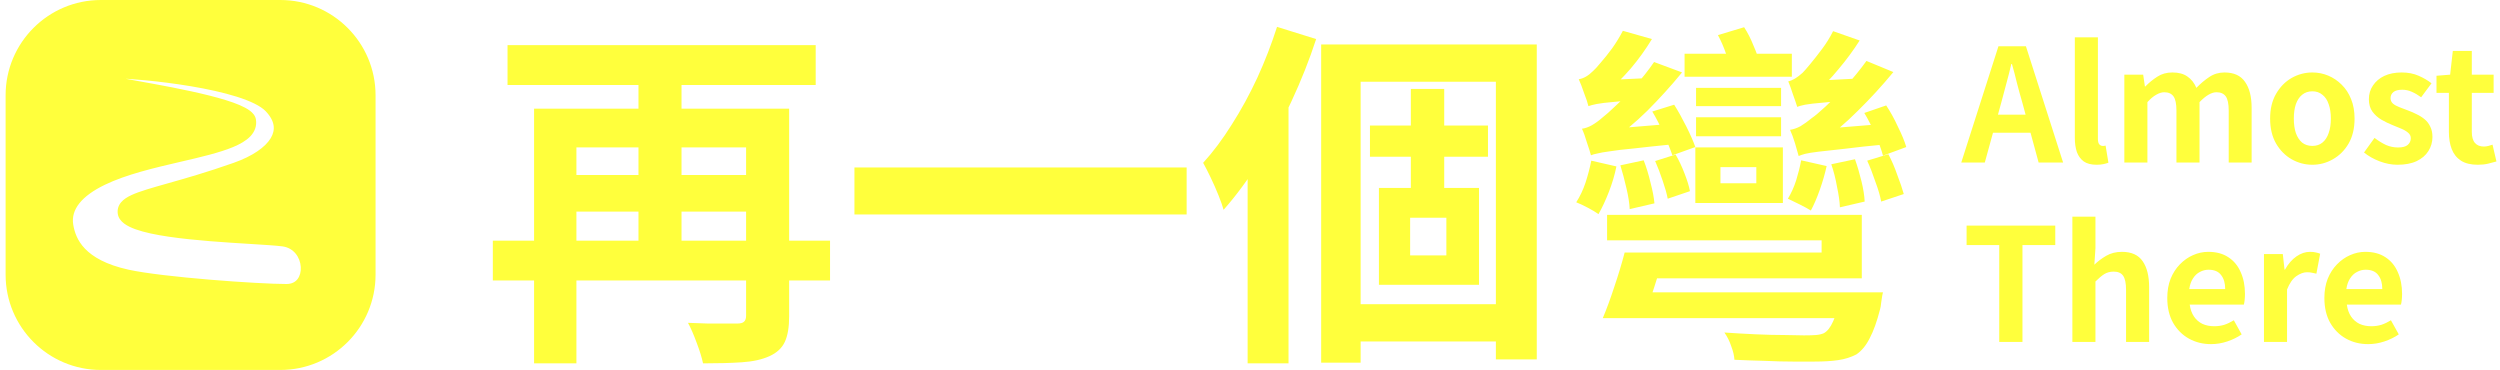
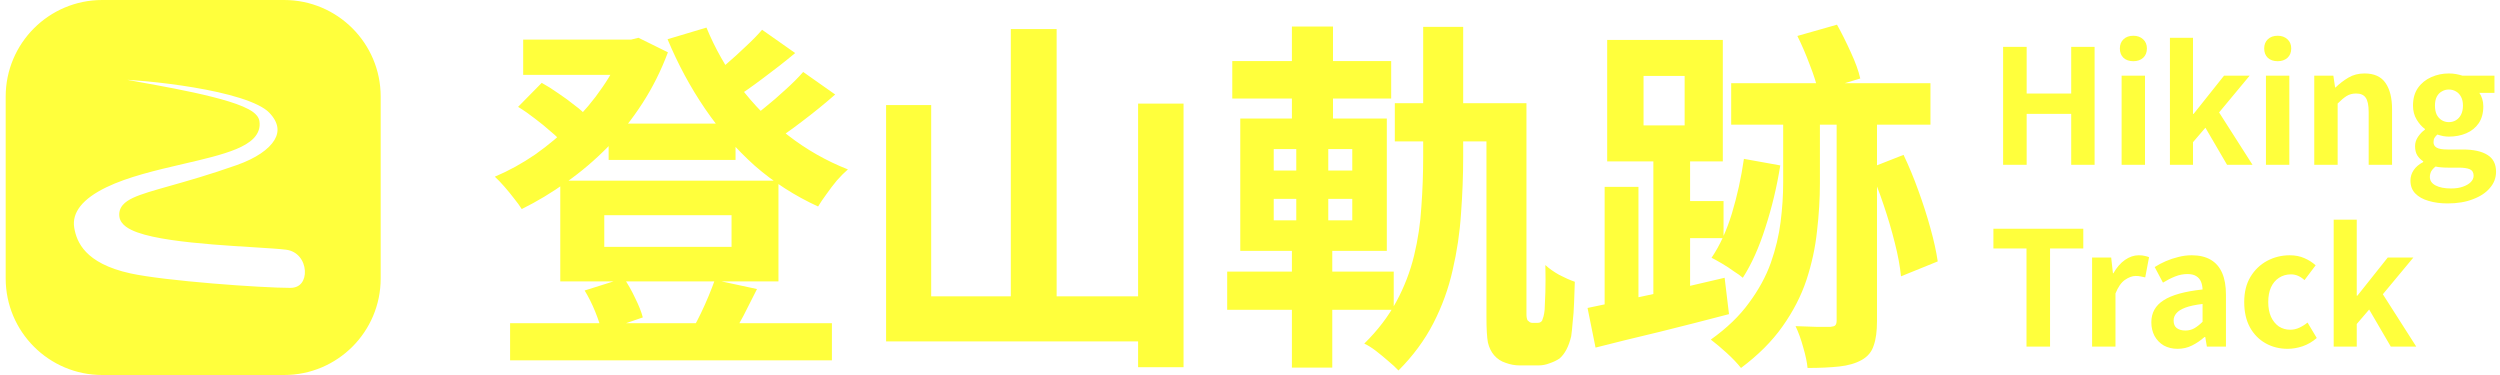
- <svg xmlns="http://www.w3.org/2000/svg" width="223" height="33" viewBox="0 0 223 33" fill="none">
+ <svg xmlns="http://www.w3.org/2000/svg" width="220" height="33" viewBox="0 0 220 33" fill="none">
  <path fill-rule="evenodd" clip-rule="evenodd" d="M9 0.5C4.582 0.5 1 4.082 1 8.5V24.5C1 28.918 4.582 32.5 9 32.5H25C29.418 32.5 33 28.918 33 24.5V8.5C33 4.082 29.418 0.5 25 0.5H9ZM12.156 7.71C15.832 8.37 22.13 9.501 22.333 10.729C22.611 12.406 19.553 13.117 15.996 13.943C13.656 14.487 11.1 15.081 9.135 16.033C7.026 17.054 5.757 18.416 6.039 20.119C6.278 21.565 7.17 23.623 11.36 24.544C14.455 25.225 23.014 25.833 25.547 25.833C28.08 25.833 27.863 21.821 25.253 21.48C24.654 21.402 23.594 21.337 22.314 21.258C18.012 20.993 11.217 20.574 11 19C10.867 18.033 12.254 17.641 15.066 16.846C16.616 16.408 18.599 15.847 21 15C24.5 13.765 26.02 11.607 24.05 9.564C21.913 7.348 12.212 6.5 10.5 6.5C9.656 6.5 9.016 6.84 9.579 7.181C9.734 7.275 10.755 7.458 12.156 7.71Z" fill="#FFFF3C" />
-   <path d="M22.333 10.729L21.84 10.811L21.84 10.811L22.333 10.729ZM12.156 7.71L12.245 7.218L12.245 7.218L12.156 7.71ZM15.996 13.943L15.883 13.456L15.883 13.456L15.996 13.943ZM9.135 16.033L9.353 16.483L9.353 16.483L9.135 16.033ZM6.039 20.119L5.546 20.2L5.546 20.2L6.039 20.119ZM11.36 24.544L11.252 25.033L11.252 25.033L11.36 24.544ZM25.253 21.48L25.318 20.985L25.318 20.985L25.253 21.48ZM22.314 21.258L22.344 20.759L22.344 20.759L22.314 21.258ZM11 19L11.495 18.932L11.495 18.932L11 19ZM15.066 16.846L15.202 17.327L15.202 17.327L15.066 16.846ZM21 15L21.166 15.472L21.166 15.472L21 15ZM24.05 9.564L24.41 9.217L24.41 9.217L24.05 9.564ZM9.579 7.181L9.32 7.609L9.32 7.609L9.579 7.181ZM1.5 8.5C1.5 4.358 4.858 1 9 1V0C4.306 0 0.5 3.806 0.5 8.5H1.5ZM1.5 24.5V8.5H0.5V24.5H1.5ZM9 32C4.858 32 1.5 28.642 1.5 24.5H0.5C0.5 29.194 4.306 33 9 33V32ZM25 32H9V33H25V32ZM32.5 24.5C32.5 28.642 29.142 32 25 32V33C29.694 33 33.5 29.194 33.5 24.5H32.5ZM32.5 8.5V24.5H33.5V8.5H32.5ZM25 1C29.142 1 32.5 4.358 32.5 8.5H33.5C33.5 3.806 29.694 0 25 0V1ZM9 1H25V0H9V1ZM22.827 10.647C22.769 10.3 22.519 10.048 22.289 9.874C22.044 9.69 21.725 9.524 21.37 9.372C20.657 9.068 19.706 8.783 18.669 8.522C16.59 7.998 14.078 7.547 12.245 7.218L12.068 8.202C13.909 8.533 16.385 8.978 18.424 9.491C19.447 9.749 20.338 10.018 20.978 10.292C21.299 10.429 21.535 10.558 21.688 10.673C21.855 10.8 21.847 10.851 21.84 10.811L22.827 10.647ZM16.109 14.43C17.872 14.021 19.574 13.627 20.796 13.116C21.406 12.861 21.948 12.557 22.321 12.169C22.713 11.761 22.926 11.249 22.827 10.647L21.84 10.811C21.879 11.047 21.814 11.253 21.6 11.476C21.367 11.718 20.974 11.958 20.41 12.194C19.284 12.664 17.677 13.039 15.883 13.456L16.109 14.43ZM9.353 16.483C11.257 15.56 13.754 14.978 16.109 14.43L15.883 13.456C13.558 13.996 10.943 14.602 8.917 15.583L9.353 16.483ZM6.532 20.037C6.31 18.693 7.277 17.488 9.353 16.483L8.917 15.583C6.775 16.62 5.205 18.139 5.546 20.2L6.532 20.037ZM11.467 24.056C9.44 23.61 8.269 22.902 7.579 22.182C6.892 21.466 6.641 20.694 6.532 20.037L5.546 20.2C5.676 20.989 5.99 21.97 6.857 22.874C7.72 23.775 9.089 24.557 11.252 25.033L11.467 24.056ZM25.547 25.333C24.303 25.333 21.547 25.183 18.706 24.946C15.86 24.709 12.978 24.388 11.467 24.056L11.252 25.033C12.837 25.381 15.783 25.706 18.623 25.942C21.469 26.18 24.259 26.333 25.547 26.333V25.333ZM25.188 21.976C26.203 22.108 26.777 22.951 26.829 23.815C26.856 24.243 26.748 24.628 26.541 24.895C26.346 25.148 26.034 25.333 25.547 25.333V26.333C26.327 26.333 26.938 26.017 27.332 25.507C27.716 25.011 27.865 24.372 27.828 23.754C27.753 22.527 26.913 21.193 25.318 20.985L25.188 21.976ZM22.283 21.757C23.574 21.837 24.611 21.901 25.188 21.976L25.318 20.985C24.697 20.904 23.615 20.837 22.344 20.759L22.283 21.757ZM10.505 19.068C10.557 19.449 10.8 19.733 11.07 19.937C11.342 20.142 11.695 20.309 12.085 20.45C12.867 20.732 13.911 20.946 15.052 21.114C17.341 21.453 20.138 21.625 22.283 21.757L22.344 20.759C20.188 20.626 17.437 20.456 15.198 20.125C14.076 19.959 13.111 19.757 12.424 19.509C12.079 19.385 11.832 19.259 11.674 19.139C11.514 19.018 11.497 18.945 11.495 18.932L10.505 19.068ZM14.93 16.365C13.543 16.757 12.444 17.066 11.717 17.405C11.352 17.576 11.025 17.778 10.8 18.046C10.557 18.337 10.452 18.684 10.505 19.068L11.495 18.932C11.482 18.833 11.5 18.768 11.567 18.689C11.653 18.586 11.824 18.459 12.14 18.312C12.776 18.015 13.776 17.73 15.202 17.327L14.93 16.365ZM20.834 14.528C18.449 15.37 16.479 15.927 14.93 16.365L15.202 17.327C16.753 16.889 18.75 16.324 21.166 15.472L20.834 14.528ZM23.69 9.911C24.131 10.368 24.343 10.796 24.403 11.179C24.462 11.556 24.382 11.939 24.148 12.327C23.665 13.129 22.542 13.926 20.834 14.528L21.166 15.472C22.958 14.839 24.345 13.939 25.005 12.843C25.342 12.282 25.491 11.665 25.391 11.024C25.291 10.389 24.954 9.782 24.41 9.217L23.69 9.911ZM10.5 7C11.32 7 14.145 7.208 17.033 7.694C18.474 7.937 19.916 8.246 21.122 8.627C22.351 9.016 23.25 9.455 23.69 9.911L24.41 9.217C23.782 8.565 22.667 8.067 21.423 7.674C20.155 7.273 18.664 6.955 17.199 6.708C14.274 6.216 11.392 6 10.5 6V7ZM9.838 6.753C9.732 6.69 9.852 6.721 9.865 6.894C9.88 7.089 9.74 7.161 9.785 7.131C9.813 7.113 9.89 7.077 10.028 7.047C10.159 7.018 10.321 7 10.5 7V6C10.038 6 9.552 6.089 9.238 6.294C9.088 6.393 8.841 6.613 8.868 6.968C8.893 7.3 9.144 7.502 9.32 7.609L9.838 6.753ZM12.245 7.218C11.542 7.092 10.942 6.984 10.497 6.896C10.275 6.852 10.098 6.814 9.97 6.782C9.905 6.766 9.859 6.754 9.828 6.744C9.787 6.731 9.803 6.732 9.838 6.753L9.32 7.609C9.394 7.653 9.476 7.681 9.525 7.697C9.585 7.716 9.655 7.735 9.73 7.753C9.881 7.79 10.076 7.832 10.303 7.877C10.758 7.967 11.369 8.076 12.068 8.202L12.245 7.218Z" fill="#FFFF3C" />
-   <path d="M43.96 21.468H74.04V25.02H43.96V21.468ZM45.272 4.028H72.76V7.58H45.272V4.028ZM50.296 15.612H67.96V18.876H50.296V15.612ZM66.552 9.692H70.392V28.22C70.392 29.18 70.264 29.937 70.008 30.492C69.752 31.047 69.293 31.473 68.632 31.772C67.971 32.071 67.149 32.252 66.168 32.316C65.208 32.38 64.056 32.412 62.712 32.412C62.605 31.9 62.413 31.281 62.136 30.556C61.88 29.852 61.624 29.265 61.368 28.796C61.965 28.817 62.563 28.839 63.16 28.86C63.757 28.86 64.291 28.86 64.76 28.86C65.251 28.86 65.581 28.86 65.752 28.86C66.051 28.86 66.253 28.807 66.36 28.7C66.488 28.593 66.552 28.412 66.552 28.156V9.692ZM47.64 9.692H68.088V13.148H51.416V32.412H47.64V9.692ZM56.952 5.116H60.792V22.716H56.952V5.116ZM76.216 14.94H105.848V19.132H76.216V14.94ZM117.848 3.964H137.08V32.06H133.432V7.292H121.368V32.348H117.848V3.964ZM122.2 11.196H132.728V13.98H122.2V11.196ZM119.672 27.132H135.192V30.46H119.672V27.132ZM125.848 7.932H128.824V18.236H125.848V7.932ZM125.784 19.42V22.78H129.016V19.42H125.784ZM123 16.764H131.928V25.404H123V16.764ZM113.912 2.396L117.4 3.484C116.803 5.319 116.067 7.175 115.192 9.052C114.339 10.908 113.4 12.668 112.376 14.332C111.352 15.975 110.275 17.436 109.144 18.716C109.059 18.396 108.909 17.969 108.696 17.436C108.483 16.903 108.248 16.369 107.992 15.836C107.736 15.303 107.512 14.865 107.32 14.524C108.216 13.543 109.069 12.401 109.88 11.1C110.712 9.799 111.469 8.412 112.152 6.94C112.835 5.447 113.421 3.932 113.912 2.396ZM111.288 11.196L114.904 7.58L114.936 7.612V32.412H111.288V11.196ZM145.048 26.076H164.888V28.38H145.048V26.076ZM164.184 26.076H167.96C167.96 26.076 167.939 26.172 167.896 26.364C167.875 26.535 167.843 26.748 167.8 27.004C167.779 27.239 167.747 27.431 167.704 27.58C167.427 28.668 167.117 29.532 166.776 30.172C166.456 30.812 166.061 31.292 165.592 31.612C165.101 31.868 164.557 32.039 163.96 32.124C163.384 32.209 162.68 32.252 161.848 32.252C161.357 32.252 160.717 32.252 159.928 32.252C159.16 32.252 158.328 32.231 157.432 32.188C156.536 32.167 155.629 32.135 154.712 32.092C154.691 31.729 154.595 31.324 154.424 30.876C154.275 30.428 154.072 30.023 153.816 29.66C154.733 29.724 155.661 29.777 156.6 29.82C157.56 29.863 158.424 29.884 159.192 29.884C159.96 29.905 160.536 29.916 160.92 29.916C161.368 29.916 161.72 29.905 161.976 29.884C162.253 29.863 162.488 29.809 162.68 29.724C163 29.553 163.277 29.201 163.512 28.668C163.768 28.135 163.981 27.409 164.152 26.492L164.184 26.076ZM146.584 22.524H162.488V21.436H143.352V19.164H166.072V24.828H146.584V22.524ZM144.92 22.524H148.504C148.205 23.569 147.885 24.615 147.544 25.66C147.203 26.705 146.893 27.612 146.616 28.38H142.968C143.309 27.569 143.651 26.641 143.992 25.596C144.355 24.529 144.664 23.505 144.92 22.524ZM151.288 7.836H158.872V9.468H151.288V7.836ZM151.288 10.46H158.872V12.156H151.288V10.46ZM150.264 4.796H159.832V6.844H150.264V4.796ZM153.464 14.908V16.348H156.664V14.908H153.464ZM151.224 13.148H159.032V18.108H151.224V13.148ZM147.384 9.948L149.336 9.34C149.699 9.916 150.061 10.567 150.424 11.292C150.787 12.017 151.053 12.625 151.224 13.116L149.176 13.852C149.005 13.34 148.749 12.711 148.408 11.964C148.088 11.217 147.747 10.545 147.384 9.948ZM141.688 9.468C141.624 9.191 141.496 8.807 141.304 8.316C141.133 7.804 140.973 7.388 140.824 7.068C141.251 7.004 141.677 6.759 142.104 6.332C142.253 6.204 142.477 5.959 142.776 5.596C143.096 5.233 143.437 4.807 143.8 4.316C144.163 3.804 144.483 3.281 144.76 2.748L147.352 3.484C146.797 4.401 146.168 5.276 145.464 6.108C144.76 6.919 144.099 7.58 143.48 8.092V8.124C143.48 8.124 143.395 8.167 143.224 8.252C143.053 8.316 142.84 8.423 142.584 8.572C142.349 8.7 142.136 8.839 141.944 8.988C141.773 9.137 141.688 9.297 141.688 9.468ZM141.688 9.468L141.656 7.772L142.808 7.164L147.544 6.94C147.48 7.239 147.416 7.569 147.352 7.932C147.309 8.295 147.277 8.593 147.256 8.828C145.848 8.913 144.771 8.999 144.024 9.084C143.277 9.148 142.744 9.212 142.424 9.276C142.104 9.34 141.859 9.404 141.688 9.468ZM141.912 13.852C141.848 13.596 141.731 13.223 141.56 12.732C141.411 12.22 141.261 11.804 141.112 11.484C141.411 11.441 141.709 11.335 142.008 11.164C142.307 10.993 142.627 10.759 142.968 10.46C143.224 10.268 143.608 9.927 144.12 9.436C144.653 8.945 145.229 8.359 145.848 7.676C146.467 6.993 147.032 6.279 147.544 5.532L150.04 6.46C149.059 7.655 148.024 8.796 146.936 9.884C145.848 10.951 144.781 11.836 143.736 12.54V12.572C143.736 12.572 143.64 12.615 143.448 12.7C143.277 12.785 143.075 12.892 142.84 13.02C142.605 13.148 142.392 13.287 142.2 13.436C142.008 13.585 141.912 13.724 141.912 13.852ZM141.912 13.852L141.848 12.22L143 11.548L149.56 11.004C149.475 11.281 149.411 11.601 149.368 11.964C149.347 12.305 149.336 12.604 149.336 12.86C147.843 13.009 146.637 13.137 145.72 13.244C144.803 13.329 144.088 13.415 143.576 13.5C143.085 13.564 142.723 13.628 142.488 13.692C142.253 13.735 142.061 13.788 141.912 13.852ZM144.536 14.748L146.616 14.3C146.851 14.897 147.053 15.559 147.224 16.284C147.416 17.009 147.533 17.628 147.576 18.14L145.368 18.652C145.347 18.14 145.251 17.521 145.08 16.796C144.909 16.049 144.728 15.367 144.536 14.748ZM141.944 14.332L144.184 14.844C144.035 15.591 143.811 16.348 143.512 17.116C143.213 17.884 142.904 18.545 142.584 19.1C142.349 18.929 142.029 18.737 141.624 18.524C141.219 18.311 140.877 18.151 140.6 18.044C140.941 17.511 141.219 16.924 141.432 16.284C141.645 15.623 141.816 14.972 141.944 14.332ZM147.64 14.364L149.464 13.788C149.763 14.3 150.029 14.865 150.264 15.484C150.499 16.081 150.659 16.604 150.744 17.052L148.76 17.724C148.675 17.276 148.525 16.743 148.312 16.124C148.099 15.484 147.875 14.897 147.64 14.364ZM153.24 3.132L155.576 2.428C155.896 2.919 156.173 3.463 156.408 4.06C156.664 4.636 156.845 5.148 156.952 5.596L154.456 6.396C154.371 5.948 154.211 5.425 153.976 4.828C153.763 4.209 153.517 3.644 153.24 3.132ZM166.296 10.076L168.248 9.404C168.632 9.98 168.984 10.62 169.304 11.324C169.645 12.007 169.891 12.604 170.04 13.116L167.96 13.884C167.832 13.372 167.608 12.764 167.288 12.06C166.989 11.335 166.659 10.673 166.296 10.076ZM160.312 9.532C160.227 9.255 160.099 8.881 159.928 8.412C159.779 7.943 159.64 7.559 159.512 7.26C159.896 7.175 160.323 6.919 160.792 6.492C160.941 6.343 161.165 6.087 161.464 5.724C161.784 5.34 162.136 4.892 162.52 4.38C162.904 3.868 163.235 3.335 163.512 2.78L165.88 3.612C165.325 4.487 164.696 5.34 163.992 6.172C163.309 7.004 162.648 7.687 162.008 8.22V8.252C162.008 8.252 161.869 8.327 161.592 8.476C161.315 8.604 161.027 8.764 160.728 8.956C160.451 9.148 160.312 9.34 160.312 9.532ZM160.312 9.532L160.28 7.836L161.4 7.228L166.36 6.972C166.296 7.271 166.232 7.601 166.168 7.964C166.125 8.327 166.104 8.625 166.104 8.86C164.611 8.967 163.469 9.063 162.68 9.148C161.912 9.212 161.357 9.276 161.016 9.34C160.696 9.404 160.461 9.468 160.312 9.532ZM160.44 13.916C160.376 13.66 160.269 13.287 160.12 12.796C159.971 12.305 159.821 11.9 159.672 11.58C159.971 11.537 160.28 11.431 160.6 11.26C160.92 11.068 161.261 10.823 161.624 10.524C161.88 10.353 162.285 10.012 162.84 9.5C163.395 8.988 164.003 8.38 164.664 7.676C165.325 6.951 165.933 6.204 166.488 5.436L168.888 6.428C167.885 7.644 166.829 8.796 165.72 9.884C164.632 10.972 163.555 11.889 162.488 12.636V12.668C162.488 12.668 162.381 12.711 162.168 12.796C161.976 12.86 161.741 12.956 161.464 13.084C161.208 13.212 160.973 13.351 160.76 13.5C160.547 13.628 160.44 13.767 160.44 13.916ZM160.44 13.916L160.408 12.252L161.56 11.58L168.6 11.004C168.557 11.303 168.515 11.633 168.472 11.996C168.429 12.359 168.397 12.647 168.376 12.86C166.776 13.009 165.485 13.148 164.504 13.276C163.523 13.383 162.755 13.468 162.2 13.532C161.667 13.596 161.272 13.66 161.016 13.724C160.781 13.788 160.589 13.852 160.44 13.916ZM163.352 14.652L165.464 14.204C165.677 14.801 165.869 15.452 166.04 16.156C166.211 16.86 166.307 17.468 166.328 17.98L164.12 18.492C164.099 17.98 164.013 17.372 163.864 16.668C163.736 15.943 163.565 15.271 163.352 14.652ZM160.664 14.3L162.936 14.812C162.787 15.495 162.584 16.199 162.328 16.924C162.072 17.649 161.805 18.268 161.528 18.78C161.293 18.631 160.963 18.449 160.536 18.236C160.109 18.023 159.757 17.852 159.48 17.724C159.779 17.233 160.024 16.689 160.216 16.092C160.408 15.473 160.557 14.876 160.664 14.3ZM166.552 14.332L168.44 13.756C168.739 14.311 169.005 14.929 169.24 15.612C169.496 16.273 169.688 16.839 169.816 17.308L167.8 17.98C167.715 17.489 167.544 16.903 167.288 16.22C167.053 15.516 166.808 14.887 166.552 14.332Z" fill="#FFFF3C" />
-   <path d="M174.944 14.5L178.262 4.126H180.712L184.03 14.5H181.846L180.376 9.096C180.217 8.555 180.063 7.995 179.914 7.416C179.774 6.828 179.625 6.259 179.466 5.708H179.41C179.279 6.268 179.135 6.837 178.976 7.416C178.827 7.995 178.677 8.555 178.528 9.096L177.044 14.5H174.944ZM177.002 11.84V10.23H181.93V11.84H177.002ZM187.021 14.696C186.535 14.696 186.153 14.598 185.873 14.402C185.593 14.197 185.387 13.917 185.257 13.562C185.135 13.198 185.075 12.778 185.075 12.302V3.328H187.133V12.386C187.133 12.619 187.175 12.783 187.259 12.876C187.352 12.969 187.445 13.016 187.539 13.016C187.585 13.016 187.627 13.016 187.665 13.016C187.702 13.007 187.753 12.997 187.819 12.988L188.071 14.514C187.949 14.561 187.8 14.603 187.623 14.64C187.455 14.677 187.254 14.696 187.021 14.696ZM189.491 14.5V6.66H191.171L191.325 7.71H191.367C191.693 7.374 192.048 7.085 192.431 6.842C192.813 6.59 193.261 6.464 193.775 6.464C194.335 6.464 194.783 6.585 195.119 6.828C195.464 7.061 195.73 7.397 195.917 7.836C196.29 7.453 196.673 7.131 197.065 6.87C197.466 6.599 197.919 6.464 198.423 6.464C199.263 6.464 199.874 6.744 200.257 7.304C200.649 7.855 200.845 8.625 200.845 9.614V14.5H198.801V9.866C198.801 9.259 198.712 8.835 198.535 8.592C198.357 8.349 198.082 8.228 197.709 8.228C197.485 8.228 197.247 8.303 196.995 8.452C196.752 8.592 196.486 8.811 196.197 9.11V14.5H194.139V9.866C194.139 9.259 194.05 8.835 193.873 8.592C193.695 8.349 193.42 8.228 193.047 8.228C192.832 8.228 192.594 8.303 192.333 8.452C192.081 8.592 191.819 8.811 191.549 9.11V14.5H189.491ZM206.261 14.696C205.608 14.696 204.992 14.533 204.413 14.206C203.844 13.879 203.382 13.413 203.027 12.806C202.672 12.19 202.495 11.448 202.495 10.58C202.495 9.712 202.672 8.975 203.027 8.368C203.382 7.752 203.844 7.281 204.413 6.954C204.992 6.627 205.608 6.464 206.261 6.464C206.756 6.464 207.227 6.557 207.675 6.744C208.123 6.931 208.524 7.201 208.879 7.556C209.234 7.901 209.514 8.331 209.719 8.844C209.924 9.348 210.027 9.927 210.027 10.58C210.027 11.448 209.85 12.19 209.495 12.806C209.14 13.413 208.674 13.879 208.095 14.206C207.526 14.533 206.914 14.696 206.261 14.696ZM206.261 13.016C206.616 13.016 206.914 12.918 207.157 12.722C207.409 12.517 207.596 12.232 207.717 11.868C207.848 11.504 207.913 11.075 207.913 10.58C207.913 10.085 207.848 9.656 207.717 9.292C207.596 8.928 207.409 8.648 207.157 8.452C206.914 8.247 206.616 8.144 206.261 8.144C205.906 8.144 205.603 8.247 205.351 8.452C205.108 8.648 204.922 8.928 204.791 9.292C204.67 9.656 204.609 10.085 204.609 10.58C204.609 11.075 204.67 11.504 204.791 11.868C204.922 12.232 205.108 12.517 205.351 12.722C205.603 12.918 205.906 13.016 206.261 13.016ZM213.852 14.696C213.329 14.696 212.797 14.593 212.256 14.388C211.724 14.183 211.262 13.921 210.87 13.604L211.808 12.302C212.153 12.563 212.494 12.773 212.83 12.932C213.175 13.081 213.535 13.156 213.908 13.156C214.3 13.156 214.585 13.081 214.762 12.932C214.949 12.773 215.042 12.573 215.042 12.33C215.042 12.134 214.963 11.971 214.804 11.84C214.645 11.7 214.44 11.579 214.188 11.476C213.936 11.364 213.675 11.257 213.404 11.154C213.077 11.023 212.751 10.865 212.424 10.678C212.107 10.491 211.841 10.253 211.626 9.964C211.411 9.665 211.304 9.297 211.304 8.858C211.304 8.391 211.425 7.981 211.668 7.626C211.911 7.262 212.247 6.977 212.676 6.772C213.115 6.567 213.633 6.464 214.23 6.464C214.799 6.464 215.303 6.562 215.742 6.758C216.19 6.954 216.573 7.178 216.89 7.43L215.966 8.676C215.686 8.471 215.406 8.307 215.126 8.186C214.855 8.065 214.575 8.004 214.286 8.004C213.922 8.004 213.656 8.074 213.488 8.214C213.32 8.354 213.236 8.536 213.236 8.76C213.236 8.947 213.306 9.105 213.446 9.236C213.586 9.357 213.777 9.465 214.02 9.558C214.263 9.651 214.519 9.749 214.79 9.852C215.051 9.945 215.308 10.057 215.56 10.188C215.821 10.309 216.059 10.459 216.274 10.636C216.489 10.813 216.657 11.033 216.778 11.294C216.909 11.546 216.974 11.854 216.974 12.218C216.974 12.675 216.853 13.095 216.61 13.478C216.377 13.851 216.027 14.15 215.56 14.374C215.103 14.589 214.533 14.696 213.852 14.696ZM221.017 14.696C220.401 14.696 219.902 14.575 219.519 14.332C219.136 14.08 218.861 13.735 218.693 13.296C218.525 12.857 218.441 12.349 218.441 11.77V8.284H217.335V6.758L218.553 6.66L218.791 4.546H220.485V6.66H222.431V8.284H220.485V11.756C220.485 12.204 220.578 12.535 220.765 12.75C220.952 12.965 221.218 13.072 221.563 13.072C221.694 13.072 221.829 13.053 221.969 13.016C222.109 12.979 222.23 12.941 222.333 12.904L222.683 14.402C222.468 14.467 222.221 14.533 221.941 14.598C221.67 14.663 221.362 14.696 221.017 14.696ZM178.332 30.5V21.862H175.42V20.126H183.33V21.862H180.404V30.5H178.332ZM184.856 30.5V19.328H186.914V22.142L186.816 23.612C187.124 23.313 187.479 23.047 187.88 22.814C188.281 22.581 188.748 22.464 189.28 22.464C190.129 22.464 190.745 22.744 191.128 23.304C191.511 23.855 191.702 24.625 191.702 25.614V30.5H189.644V25.866C189.644 25.259 189.555 24.835 189.378 24.592C189.21 24.349 188.93 24.228 188.538 24.228C188.221 24.228 187.941 24.303 187.698 24.452C187.465 24.601 187.203 24.821 186.914 25.11V30.5H184.856ZM197.227 30.696C196.499 30.696 195.841 30.533 195.253 30.206C194.665 29.879 194.194 29.408 193.839 28.792C193.494 28.176 193.321 27.439 193.321 26.58C193.321 25.945 193.419 25.376 193.615 24.872C193.82 24.368 194.096 23.939 194.441 23.584C194.796 23.22 195.188 22.945 195.617 22.758C196.056 22.562 196.508 22.464 196.975 22.464C197.694 22.464 198.296 22.627 198.781 22.954C199.266 23.271 199.63 23.715 199.873 24.284C200.125 24.844 200.251 25.488 200.251 26.216C200.251 26.403 200.242 26.585 200.223 26.762C200.204 26.93 200.181 27.065 200.153 27.168H195.323C195.379 27.588 195.505 27.943 195.701 28.232C195.897 28.521 196.149 28.741 196.457 28.89C196.765 29.03 197.115 29.1 197.507 29.1C197.824 29.1 198.123 29.058 198.403 28.974C198.683 28.881 198.968 28.745 199.257 28.568L199.957 29.828C199.574 30.089 199.145 30.299 198.669 30.458C198.193 30.617 197.712 30.696 197.227 30.696ZM195.281 25.782H198.487C198.487 25.259 198.366 24.844 198.123 24.536C197.89 24.219 197.516 24.06 197.003 24.06C196.732 24.06 196.476 24.125 196.233 24.256C195.99 24.377 195.785 24.569 195.617 24.83C195.449 25.082 195.337 25.399 195.281 25.782ZM201.946 30.5V22.66H203.626L203.78 24.046H203.822C204.111 23.533 204.452 23.141 204.844 22.87C205.236 22.599 205.637 22.464 206.048 22.464C206.272 22.464 206.449 22.483 206.58 22.52C206.72 22.548 206.846 22.585 206.958 22.632L206.622 24.41C206.473 24.373 206.337 24.345 206.216 24.326C206.104 24.298 205.959 24.284 205.782 24.284C205.483 24.284 205.166 24.401 204.83 24.634C204.503 24.867 204.228 25.264 204.004 25.824V30.5H201.946ZM211.241 30.696C210.513 30.696 209.855 30.533 209.267 30.206C208.679 29.879 208.207 29.408 207.853 28.792C207.507 28.176 207.335 27.439 207.335 26.58C207.335 25.945 207.433 25.376 207.629 24.872C207.834 24.368 208.109 23.939 208.455 23.584C208.809 23.22 209.201 22.945 209.631 22.758C210.069 22.562 210.522 22.464 210.989 22.464C211.707 22.464 212.309 22.627 212.795 22.954C213.28 23.271 213.644 23.715 213.887 24.284C214.139 24.844 214.265 25.488 214.265 26.216C214.265 26.403 214.255 26.585 214.237 26.762C214.218 26.93 214.195 27.065 214.167 27.168H209.337C209.393 27.588 209.519 27.943 209.715 28.232C209.911 28.521 210.163 28.741 210.471 28.89C210.779 29.03 211.129 29.1 211.521 29.1C211.838 29.1 212.137 29.058 212.417 28.974C212.697 28.881 212.981 28.745 213.271 28.568L213.971 29.828C213.588 30.089 213.159 30.299 212.683 30.458C212.207 30.617 211.726 30.696 211.241 30.696ZM209.295 25.782H212.501C212.501 25.259 212.379 24.844 212.137 24.536C211.903 24.219 211.53 24.06 211.017 24.06C210.746 24.06 210.489 24.125 210.247 24.256C210.004 24.377 209.799 24.569 209.631 24.83C209.463 25.082 209.351 25.399 209.295 25.782Z" fill="#FFFF3C" />
+   <path d="M22.333 10.729L21.84 10.811L22.333 10.729ZM12.156 7.71L12.245 7.218L12.156 7.71ZM15.996 13.943L15.883 13.456L15.996 13.943ZM9.135 16.033L9.353 16.483L9.135 16.033ZM6.039 20.119L5.546 20.2L6.039 20.119ZM11.36 24.544L11.252 25.033L11.36 24.544ZM25.253 21.48L25.318 20.985H25.318L25.253 21.48ZM22.314 21.258L22.344 20.759L22.314 21.258ZM11 19L11.495 18.932L11 19ZM15.066 16.846L15.202 17.327L15.066 16.846ZM21 15L21.166 15.472L21 15ZM24.05 9.564L24.41 9.217L24.05 9.564ZM9.579 7.181L9.32 7.609L9.32 7.609L9.579 7.181ZM1.5 8.5C1.5 4.358 4.858 1 9 1V0C4.306 0 0.5 3.806 0.5 8.5H1.5ZM1.5 24.5V8.5H0.5V24.5H1.5ZM9 32C4.858 32 1.5 28.642 1.5 24.5H0.5C0.5 29.194 4.306 33 9 33V32ZM25 32H9V33H25V32ZM32.5 24.5C32.5 28.642 29.142 32 25 32V33C29.694 33 33.5 29.194 33.5 24.5H32.5ZM32.5 8.5V24.5H33.5V8.5H32.5ZM25 1C29.142 1 32.5 4.358 32.5 8.5H33.5C33.5 3.806 29.694 0 25 0V1ZM9 1H25V0H9V1ZM22.827 10.647C22.769 10.3 22.519 10.048 22.289 9.874C22.044 9.69 21.725 9.524 21.37 9.372C20.657 9.068 19.706 8.783 18.669 8.522C16.59 7.998 14.078 7.547 12.245 7.218L12.068 8.202C13.909 8.533 16.385 8.978 18.424 9.491C19.447 9.749 20.338 10.018 20.978 10.292C21.299 10.429 21.535 10.558 21.688 10.673C21.855 10.8 21.847 10.851 21.84 10.811L22.827 10.647ZM16.109 14.43C17.872 14.021 19.574 13.627 20.796 13.116C21.406 12.861 21.948 12.557 22.321 12.169C22.713 11.761 22.926 11.249 22.827 10.647L21.84 10.811C21.879 11.047 21.814 11.253 21.6 11.476C21.367 11.718 20.974 11.958 20.41 12.194C19.284 12.664 17.677 13.039 15.883 13.456L16.109 14.43ZM9.353 16.483C11.257 15.56 13.754 14.978 16.109 14.43L15.883 13.456C13.558 13.996 10.943 14.602 8.917 15.583L9.353 16.483ZM6.532 20.037C6.31 18.693 7.277 17.488 9.353 16.483L8.917 15.583C6.775 16.62 5.205 18.139 5.546 20.2L6.532 20.037ZM11.467 24.056C9.44 23.61 8.269 22.902 7.579 22.182C6.892 21.466 6.641 20.694 6.532 20.037L5.546 20.2C5.676 20.989 5.99 21.97 6.857 22.874C7.72 23.775 9.089 24.557 11.252 25.033L11.467 24.056ZM25.547 25.333C24.303 25.333 21.547 25.183 18.706 24.946C15.86 24.709 12.978 24.388 11.467 24.056L11.252 25.033C12.837 25.381 15.783 25.706 18.623 25.942C21.469 26.18 24.259 26.333 25.547 26.333V25.333ZM25.188 21.976C26.203 22.108 26.777 22.951 26.829 23.815C26.856 24.243 26.748 24.628 26.541 24.895C26.346 25.148 26.034 25.333 25.547 25.333V26.333C26.327 26.333 26.938 26.017 27.332 25.507C27.716 25.011 27.865 24.372 27.828 23.754C27.753 22.527 26.913 21.193 25.318 20.985L25.188 21.976ZM22.283 21.757C23.574 21.837 24.611 21.901 25.188 21.976L25.318 20.985C24.697 20.904 23.615 20.837 22.344 20.759L22.283 21.757ZM10.505 19.068C10.557 19.449 10.8 19.733 11.07 19.937C11.342 20.142 11.695 20.309 12.085 20.45C12.867 20.732 13.911 20.946 15.052 21.114C17.341 21.453 20.138 21.625 22.283 21.757L22.344 20.759C20.188 20.626 17.437 20.456 15.198 20.125C14.076 19.959 13.111 19.757 12.424 19.509C12.079 19.385 11.832 19.259 11.674 19.139C11.514 19.018 11.497 18.945 11.495 18.932L10.505 19.068ZM14.93 16.365C13.543 16.757 12.444 17.066 11.717 17.405C11.352 17.576 11.025 17.778 10.8 18.046C10.557 18.337 10.452 18.684 10.505 19.068L11.495 18.932C11.482 18.833 11.5 18.768 11.567 18.689C11.653 18.586 11.824 18.459 12.14 18.312C12.776 18.015 13.776 17.73 15.202 17.327L14.93 16.365ZM20.834 14.528C18.449 15.37 16.479 15.927 14.93 16.365L15.202 17.327C16.753 16.889 18.75 16.324 21.166 15.472L20.834 14.528ZM23.69 9.911C24.131 10.368 24.343 10.796 24.403 11.179C24.462 11.556 24.382 11.939 24.148 12.327C23.665 13.129 22.542 13.926 20.834 14.528L21.166 15.472C22.958 14.839 24.345 13.939 25.005 12.843C25.342 12.282 25.491 11.665 25.391 11.024C25.291 10.389 24.954 9.782 24.41 9.217L23.69 9.911ZM10.5 7C11.32 7 14.145 7.208 17.033 7.694C18.474 7.937 19.916 8.246 21.122 8.627C22.351 9.016 23.25 9.455 23.69 9.911L24.41 9.217C23.782 8.565 22.667 8.067 21.423 7.674C20.155 7.273 18.664 6.955 17.199 6.708C14.274 6.216 11.392 6 10.5 6V7ZM9.838 6.753C9.732 6.69 9.852 6.721 9.865 6.894C9.88 7.089 9.74 7.161 9.785 7.131C9.813 7.113 9.89 7.077 10.028 7.047C10.159 7.018 10.321 7 10.5 7V6C10.038 6 9.552 6.089 9.238 6.294C9.088 6.393 8.841 6.613 8.868 6.968C8.893 7.3 9.144 7.502 9.32 7.609L9.838 6.753ZM12.245 7.218C11.542 7.092 10.942 6.984 10.497 6.896C10.275 6.852 10.098 6.814 9.97 6.782C9.905 6.766 9.859 6.754 9.828 6.744C9.787 6.731 9.803 6.732 9.838 6.753L9.32 7.609C9.394 7.653 9.476 7.681 9.525 7.697C9.585 7.716 9.655 7.735 9.73 7.753C9.881 7.79 10.076 7.832 10.303 7.877C10.758 7.967 11.369 8.076 12.068 8.202L12.245 7.218Z" fill="#FFFF3C" />
+   <path d="M53.56 10.876H64.728V14.076H53.56V10.876ZM44.888 28.444H73.208V31.708H44.888V28.444ZM46.04 3.484H55.96V6.588H46.04V3.484ZM54.84 3.484H55.544L56.184 3.324L58.776 4.604C58.179 6.204 57.432 7.697 56.536 9.084C55.64 10.471 54.627 11.751 53.496 12.924C52.365 14.076 51.149 15.111 49.848 16.028C48.568 16.945 47.256 17.735 45.912 18.396C45.741 18.119 45.517 17.809 45.24 17.468C44.963 17.105 44.675 16.753 44.376 16.412C44.077 16.071 43.8 15.783 43.544 15.548C44.76 15.036 45.944 14.385 47.096 13.596C48.248 12.785 49.325 11.879 50.328 10.876C51.352 9.873 52.248 8.807 53.016 7.676C53.805 6.545 54.413 5.372 54.84 4.156V3.484ZM62.168 2.428C62.915 4.241 63.885 5.959 65.08 7.58C66.296 9.201 67.715 10.641 69.336 11.9C70.957 13.159 72.717 14.161 74.616 14.908C74.317 15.164 73.997 15.484 73.656 15.868C73.336 16.252 73.027 16.657 72.728 17.084C72.429 17.489 72.184 17.852 71.992 18.172C69.944 17.233 68.088 16.039 66.424 14.588C64.781 13.116 63.32 11.441 62.04 9.564C60.76 7.687 59.661 5.649 58.744 3.452L62.168 2.428ZM45.592 9.404L47.672 7.292C48.141 7.548 48.632 7.857 49.144 8.22C49.656 8.561 50.136 8.913 50.584 9.276C51.053 9.617 51.427 9.959 51.704 10.3L49.528 12.636C49.272 12.295 48.92 11.943 48.472 11.58C48.045 11.196 47.576 10.812 47.064 10.428C46.573 10.044 46.083 9.703 45.592 9.404ZM67.064 2.62L69.976 4.668C69.08 5.415 68.141 6.151 67.16 6.876C66.2 7.601 65.315 8.22 64.504 8.732L62.232 6.94C62.744 6.577 63.299 6.151 63.896 5.66C64.493 5.148 65.069 4.625 65.624 4.092C66.2 3.559 66.68 3.068 67.064 2.62ZM70.68 6.332L73.496 8.316C72.6 9.105 71.629 9.895 70.584 10.684C69.56 11.473 68.621 12.124 67.768 12.636L65.464 10.844C66.04 10.46 66.637 10.012 67.256 9.5C67.896 8.988 68.515 8.455 69.112 7.9C69.731 7.345 70.253 6.823 70.68 6.332ZM53.176 18.94V21.724H64.376V18.94H53.176ZM49.304 15.9H68.504V24.764H49.304V15.9ZM51.448 25.564L54.904 24.476C55.267 25.009 55.597 25.596 55.896 26.236C56.216 26.876 56.44 27.441 56.568 27.932L52.952 29.18C52.845 28.689 52.653 28.103 52.376 27.42C52.099 26.737 51.789 26.119 51.448 25.564ZM62.904 24.636L66.616 25.436C66.211 26.247 65.816 27.025 65.432 27.772C65.048 28.497 64.696 29.116 64.376 29.628L60.984 28.892C61.219 28.487 61.453 28.039 61.688 27.548C61.923 27.057 62.147 26.556 62.36 26.044C62.573 25.532 62.755 25.063 62.904 24.636ZM88.952 2.556H92.984V27.836H88.952V2.556ZM100.152 9.116H104.152V32.316H100.152V9.116ZM77.976 9.244H81.944V26.076H102.04V30.044H77.976V9.244ZM122.744 9.084H133.432V12.444H122.744V9.084ZM125.24 2.364H128.76V13.788C128.76 15.452 128.696 17.127 128.568 18.812C128.461 20.476 128.216 22.129 127.832 23.772C127.469 25.393 126.904 26.951 126.136 28.444C125.368 29.937 124.344 31.324 123.064 32.604C122.829 32.348 122.531 32.071 122.168 31.772C121.827 31.473 121.464 31.175 121.08 30.876C120.717 30.599 120.376 30.385 120.056 30.236C121.229 29.084 122.168 27.857 122.872 26.556C123.576 25.255 124.099 23.9 124.44 22.492C124.781 21.084 124.995 19.655 125.08 18.204C125.187 16.732 125.24 15.26 125.24 13.788V2.364ZM108.44 5.372H122.424V8.668H108.44V5.372ZM107.992 23.9H122.648V27.26H107.992V23.9ZM113.688 2.332H117.304V11.708H113.688V2.332ZM114.072 11.708H116.888V20.604H117.24V32.348H113.688V20.604H114.072V11.708ZM112.088 17.5V19.388H119V17.5H112.088ZM112.088 13.116V15.004H119V13.116H112.088ZM109.144 10.428H122.04V22.076H109.144V10.428ZM130.808 9.084H134.328V27.644C134.328 27.879 134.36 28.06 134.424 28.188C134.488 28.252 134.552 28.305 134.616 28.348C134.68 28.391 134.755 28.412 134.84 28.412C134.904 28.412 134.968 28.412 135.032 28.412C135.117 28.412 135.203 28.412 135.288 28.412C135.352 28.412 135.427 28.401 135.512 28.38C135.597 28.337 135.661 28.284 135.704 28.22C135.747 28.113 135.789 27.985 135.832 27.836C135.875 27.665 135.907 27.473 135.928 27.26C135.949 26.94 135.971 26.428 135.992 25.724C136.013 25.02 136.013 24.22 135.992 23.324C136.312 23.623 136.717 23.911 137.208 24.188C137.699 24.444 138.157 24.647 138.584 24.796C138.563 25.372 138.541 25.98 138.52 26.62C138.499 27.26 138.456 27.847 138.392 28.38C138.349 28.913 138.307 29.319 138.264 29.596C138.051 30.492 137.709 31.143 137.24 31.548C136.984 31.719 136.696 31.857 136.376 31.964C136.056 32.092 135.725 32.156 135.384 32.156C135.128 32.156 134.84 32.156 134.52 32.156C134.2 32.156 133.933 32.156 133.72 32.156C133.315 32.156 132.909 32.081 132.504 31.932C132.099 31.804 131.757 31.58 131.48 31.26C131.224 30.961 131.043 30.588 130.936 30.14C130.851 29.692 130.808 28.935 130.808 27.868V9.084ZM144.632 6.684V11.036H148.248V6.684H144.632ZM141.432 3.516H151.608V14.204H141.432V3.516ZM145.496 12.764H148.728V27.452H145.496V12.764ZM141.208 16.444H144.184V28.316H141.208V16.444ZM139.704 27.1C140.749 26.887 141.923 26.641 143.224 26.364C144.547 26.087 145.933 25.788 147.384 25.468C148.856 25.127 150.317 24.785 151.768 24.444L152.152 27.644C150.125 28.177 148.077 28.7 146.008 29.212C143.939 29.703 142.072 30.161 140.408 30.588L139.704 27.1ZM146.84 17.692H151.672V20.956H146.84V17.692ZM152.344 7.324H169.88V10.972H152.344V7.324ZM161.624 9.788H165.176V28.252C165.176 29.148 165.08 29.863 164.888 30.396C164.717 30.951 164.365 31.377 163.832 31.676C163.299 31.975 162.637 32.167 161.848 32.252C161.059 32.337 160.131 32.38 159.064 32.38C159.021 31.889 158.893 31.281 158.68 30.556C158.488 29.852 158.264 29.233 158.008 28.7C158.669 28.721 159.288 28.743 159.864 28.764C160.461 28.764 160.867 28.764 161.08 28.764C161.293 28.743 161.432 28.7 161.496 28.636C161.581 28.551 161.624 28.412 161.624 28.22V9.788ZM153.464 13.98L156.664 14.556C156.365 16.433 155.928 18.257 155.352 20.028C154.797 21.777 154.136 23.249 153.368 24.444C153.176 24.273 152.909 24.081 152.568 23.868C152.248 23.633 151.907 23.409 151.544 23.196C151.181 22.983 150.872 22.812 150.616 22.684C151.341 21.617 151.939 20.316 152.408 18.78C152.877 17.223 153.229 15.623 153.464 13.98ZM164.504 14.812L167.512 13.628C167.981 14.609 168.419 15.665 168.824 16.796C169.229 17.905 169.581 19.004 169.88 20.092C170.179 21.159 170.392 22.129 170.52 23.004L167.288 24.316C167.203 23.441 167.021 22.46 166.744 21.372C166.467 20.263 166.136 19.143 165.752 18.012C165.368 16.86 164.952 15.793 164.504 14.812ZM156.92 8.7H160.152V16.092C160.152 17.479 160.067 18.897 159.896 20.348C159.747 21.777 159.437 23.207 158.968 24.636C158.499 26.044 157.795 27.409 156.856 28.732C155.939 30.033 154.723 31.249 153.208 32.38C152.888 31.975 152.472 31.537 151.96 31.068C151.469 30.62 151 30.225 150.552 29.884C151.96 28.881 153.08 27.804 153.912 26.652C154.765 25.5 155.405 24.327 155.832 23.132C156.259 21.916 156.547 20.711 156.696 19.516C156.845 18.321 156.92 17.169 156.92 16.06V8.7ZM158.168 3.164L161.656 2.172C162.061 2.897 162.467 3.708 162.872 4.604C163.277 5.479 163.555 6.247 163.704 6.908L159.992 8.028C159.864 7.388 159.619 6.609 159.256 5.692C158.915 4.775 158.552 3.932 158.168 3.164Z" fill="#FFFF3C" />
+   <path d="M176.274 14.5V4.126H178.346V8.228H182.266V4.126H184.324V14.5H182.266V10.02H178.346V14.5H176.274ZM186.702 14.5V6.66H188.76V14.5H186.702ZM187.738 5.386C187.374 5.386 187.084 5.288 186.87 5.092C186.655 4.887 186.548 4.611 186.548 4.266C186.548 3.93 186.655 3.659 186.87 3.454C187.084 3.249 187.374 3.146 187.738 3.146C188.083 3.146 188.368 3.249 188.592 3.454C188.816 3.659 188.928 3.93 188.928 4.266C188.928 4.611 188.816 4.887 188.592 5.092C188.368 5.288 188.083 5.386 187.738 5.386ZM190.954 14.5V3.328H192.984V10.02H193.04L195.714 6.66H197.968L195.28 9.894L198.22 14.5H195.98L194.076 11.238L192.984 12.512V14.5H190.954ZM199.403 14.5V6.66H201.461V14.5H199.403ZM200.439 5.386C200.075 5.386 199.786 5.288 199.571 5.092C199.356 4.887 199.249 4.611 199.249 4.266C199.249 3.93 199.356 3.659 199.571 3.454C199.786 3.249 200.075 3.146 200.439 3.146C200.784 3.146 201.069 3.249 201.293 3.454C201.517 3.659 201.629 3.93 201.629 4.266C201.629 4.611 201.517 4.887 201.293 5.092C201.069 5.288 200.784 5.386 200.439 5.386ZM203.655 14.5V6.66H205.335L205.489 7.696H205.531C205.876 7.36 206.254 7.071 206.665 6.828C207.075 6.585 207.547 6.464 208.079 6.464C208.928 6.464 209.544 6.744 209.927 7.304C210.309 7.855 210.501 8.625 210.501 9.614V14.5H208.443V9.866C208.443 9.259 208.354 8.835 208.177 8.592C208.009 8.349 207.729 8.228 207.337 8.228C207.019 8.228 206.739 8.303 206.497 8.452C206.263 8.601 206.002 8.821 205.713 9.11V14.5H203.655ZM215.382 17.902C214.766 17.902 214.21 17.827 213.716 17.678C213.221 17.538 212.829 17.319 212.54 17.02C212.26 16.731 212.12 16.353 212.12 15.886C212.12 15.559 212.213 15.256 212.4 14.976C212.586 14.696 212.866 14.458 213.24 14.262V14.192C213.034 14.061 212.862 13.889 212.722 13.674C212.591 13.459 212.526 13.189 212.526 12.862C212.526 12.573 212.61 12.302 212.778 12.05C212.955 11.789 213.16 11.574 213.394 11.406V11.35C213.123 11.154 212.88 10.879 212.666 10.524C212.451 10.169 212.344 9.759 212.344 9.292C212.344 8.676 212.488 8.158 212.778 7.738C213.076 7.318 213.468 7.001 213.954 6.786C214.439 6.571 214.952 6.464 215.494 6.464C215.727 6.464 215.942 6.483 216.138 6.52C216.343 6.557 216.53 6.604 216.698 6.66H219.512V8.172H218.182C218.284 8.312 218.368 8.485 218.434 8.69C218.499 8.895 218.532 9.119 218.532 9.362C218.532 9.95 218.396 10.445 218.126 10.846C217.855 11.238 217.491 11.532 217.034 11.728C216.576 11.924 216.063 12.022 215.494 12.022C215.354 12.022 215.195 12.008 215.018 11.98C214.84 11.943 214.663 11.896 214.486 11.84C214.383 11.933 214.299 12.031 214.234 12.134C214.178 12.227 214.15 12.358 214.15 12.526C214.15 12.722 214.238 12.876 214.416 12.988C214.602 13.1 214.924 13.156 215.382 13.156H216.726C217.668 13.156 218.392 13.315 218.896 13.632C219.4 13.94 219.652 14.435 219.652 15.116C219.652 15.648 219.474 16.119 219.12 16.53C218.774 16.95 218.28 17.281 217.636 17.524C217.001 17.776 216.25 17.902 215.382 17.902ZM215.494 10.748C215.727 10.748 215.937 10.692 216.124 10.58C216.31 10.468 216.46 10.305 216.572 10.09C216.684 9.866 216.74 9.6 216.74 9.292C216.74 8.984 216.684 8.727 216.572 8.522C216.46 8.307 216.31 8.149 216.124 8.046C215.937 7.934 215.727 7.878 215.494 7.878C215.27 7.878 215.064 7.934 214.878 8.046C214.691 8.149 214.542 8.307 214.43 8.522C214.327 8.727 214.276 8.984 214.276 9.292C214.276 9.6 214.327 9.866 214.43 10.09C214.542 10.305 214.691 10.468 214.878 10.58C215.064 10.692 215.27 10.748 215.494 10.748ZM215.69 16.586C216.091 16.586 216.436 16.535 216.726 16.432C217.024 16.329 217.258 16.194 217.426 16.026C217.594 15.858 217.678 15.671 217.678 15.466C217.678 15.186 217.566 14.995 217.342 14.892C217.118 14.799 216.796 14.752 216.376 14.752H215.41C215.176 14.752 214.976 14.743 214.808 14.724C214.64 14.715 214.481 14.691 214.332 14.654C214.154 14.794 214.024 14.939 213.94 15.088C213.865 15.247 213.828 15.41 213.828 15.578C213.828 15.895 213.996 16.143 214.332 16.32C214.668 16.497 215.12 16.586 215.69 16.586ZM178.332 30.5V21.862H175.42V20.126H183.33V21.862H180.404V30.5H178.332ZM184.104 30.5V22.66H185.784L185.938 24.046H185.98C186.269 23.533 186.61 23.141 187.002 22.87C187.394 22.599 187.795 22.464 188.206 22.464C188.43 22.464 188.607 22.483 188.738 22.52C188.878 22.548 189.004 22.585 189.116 22.632L188.78 24.41C188.631 24.373 188.495 24.345 188.374 24.326C188.262 24.298 188.117 24.284 187.94 24.284C187.641 24.284 187.324 24.401 186.988 24.634C186.661 24.867 186.386 25.264 186.162 25.824V30.5H184.104ZM191.628 30.696C191.17 30.696 190.764 30.598 190.41 30.402C190.064 30.197 189.794 29.917 189.598 29.562C189.411 29.207 189.318 28.806 189.318 28.358C189.318 27.527 189.677 26.883 190.396 26.426C191.114 25.959 192.258 25.642 193.826 25.474C193.816 25.213 193.77 24.984 193.686 24.788C193.602 24.583 193.462 24.419 193.266 24.298C193.079 24.177 192.822 24.116 192.496 24.116C192.132 24.116 191.772 24.186 191.418 24.326C191.063 24.466 190.704 24.648 190.34 24.872L189.612 23.5C189.92 23.304 190.246 23.131 190.592 22.982C190.937 22.833 191.301 22.711 191.684 22.618C192.066 22.515 192.463 22.464 192.874 22.464C193.536 22.464 194.092 22.595 194.54 22.856C194.988 23.117 195.324 23.505 195.548 24.018C195.772 24.531 195.884 25.166 195.884 25.922V30.5H194.204L194.064 29.66H193.994C193.658 29.959 193.294 30.206 192.902 30.402C192.51 30.598 192.085 30.696 191.628 30.696ZM192.314 29.086C192.603 29.086 192.864 29.021 193.098 28.89C193.34 28.75 193.583 28.559 193.826 28.316V26.748C193.191 26.823 192.687 26.93 192.314 27.07C191.94 27.21 191.674 27.378 191.516 27.574C191.357 27.761 191.278 27.971 191.278 28.204C191.278 28.512 191.371 28.736 191.558 28.876C191.754 29.016 192.006 29.086 192.314 29.086ZM201.313 30.696C200.594 30.696 199.946 30.533 199.367 30.206C198.788 29.879 198.331 29.413 197.995 28.806C197.659 28.19 197.491 27.448 197.491 26.58C197.491 25.712 197.673 24.975 198.037 24.368C198.41 23.752 198.9 23.281 199.507 22.954C200.123 22.627 200.786 22.464 201.495 22.464C201.98 22.464 202.41 22.548 202.783 22.716C203.156 22.875 203.488 23.085 203.777 23.346L202.797 24.648C202.61 24.48 202.419 24.354 202.223 24.27C202.027 24.186 201.822 24.144 201.607 24.144C201.206 24.144 200.851 24.247 200.543 24.452C200.244 24.648 200.011 24.928 199.843 25.292C199.684 25.656 199.605 26.085 199.605 26.58C199.605 27.075 199.684 27.504 199.843 27.868C200.011 28.232 200.24 28.517 200.529 28.722C200.828 28.918 201.164 29.016 201.537 29.016C201.817 29.016 202.088 28.955 202.349 28.834C202.61 28.713 202.848 28.563 203.063 28.386L203.875 29.744C203.502 30.071 203.086 30.313 202.629 30.472C202.181 30.621 201.742 30.696 201.313 30.696ZM205.364 30.5V19.328H207.394V26.02H207.45L210.124 22.66H212.378L209.69 25.894L212.63 30.5H210.39L208.486 27.238L207.394 28.512V30.5H205.364Z" fill="#FFFF3C" />
</svg>
